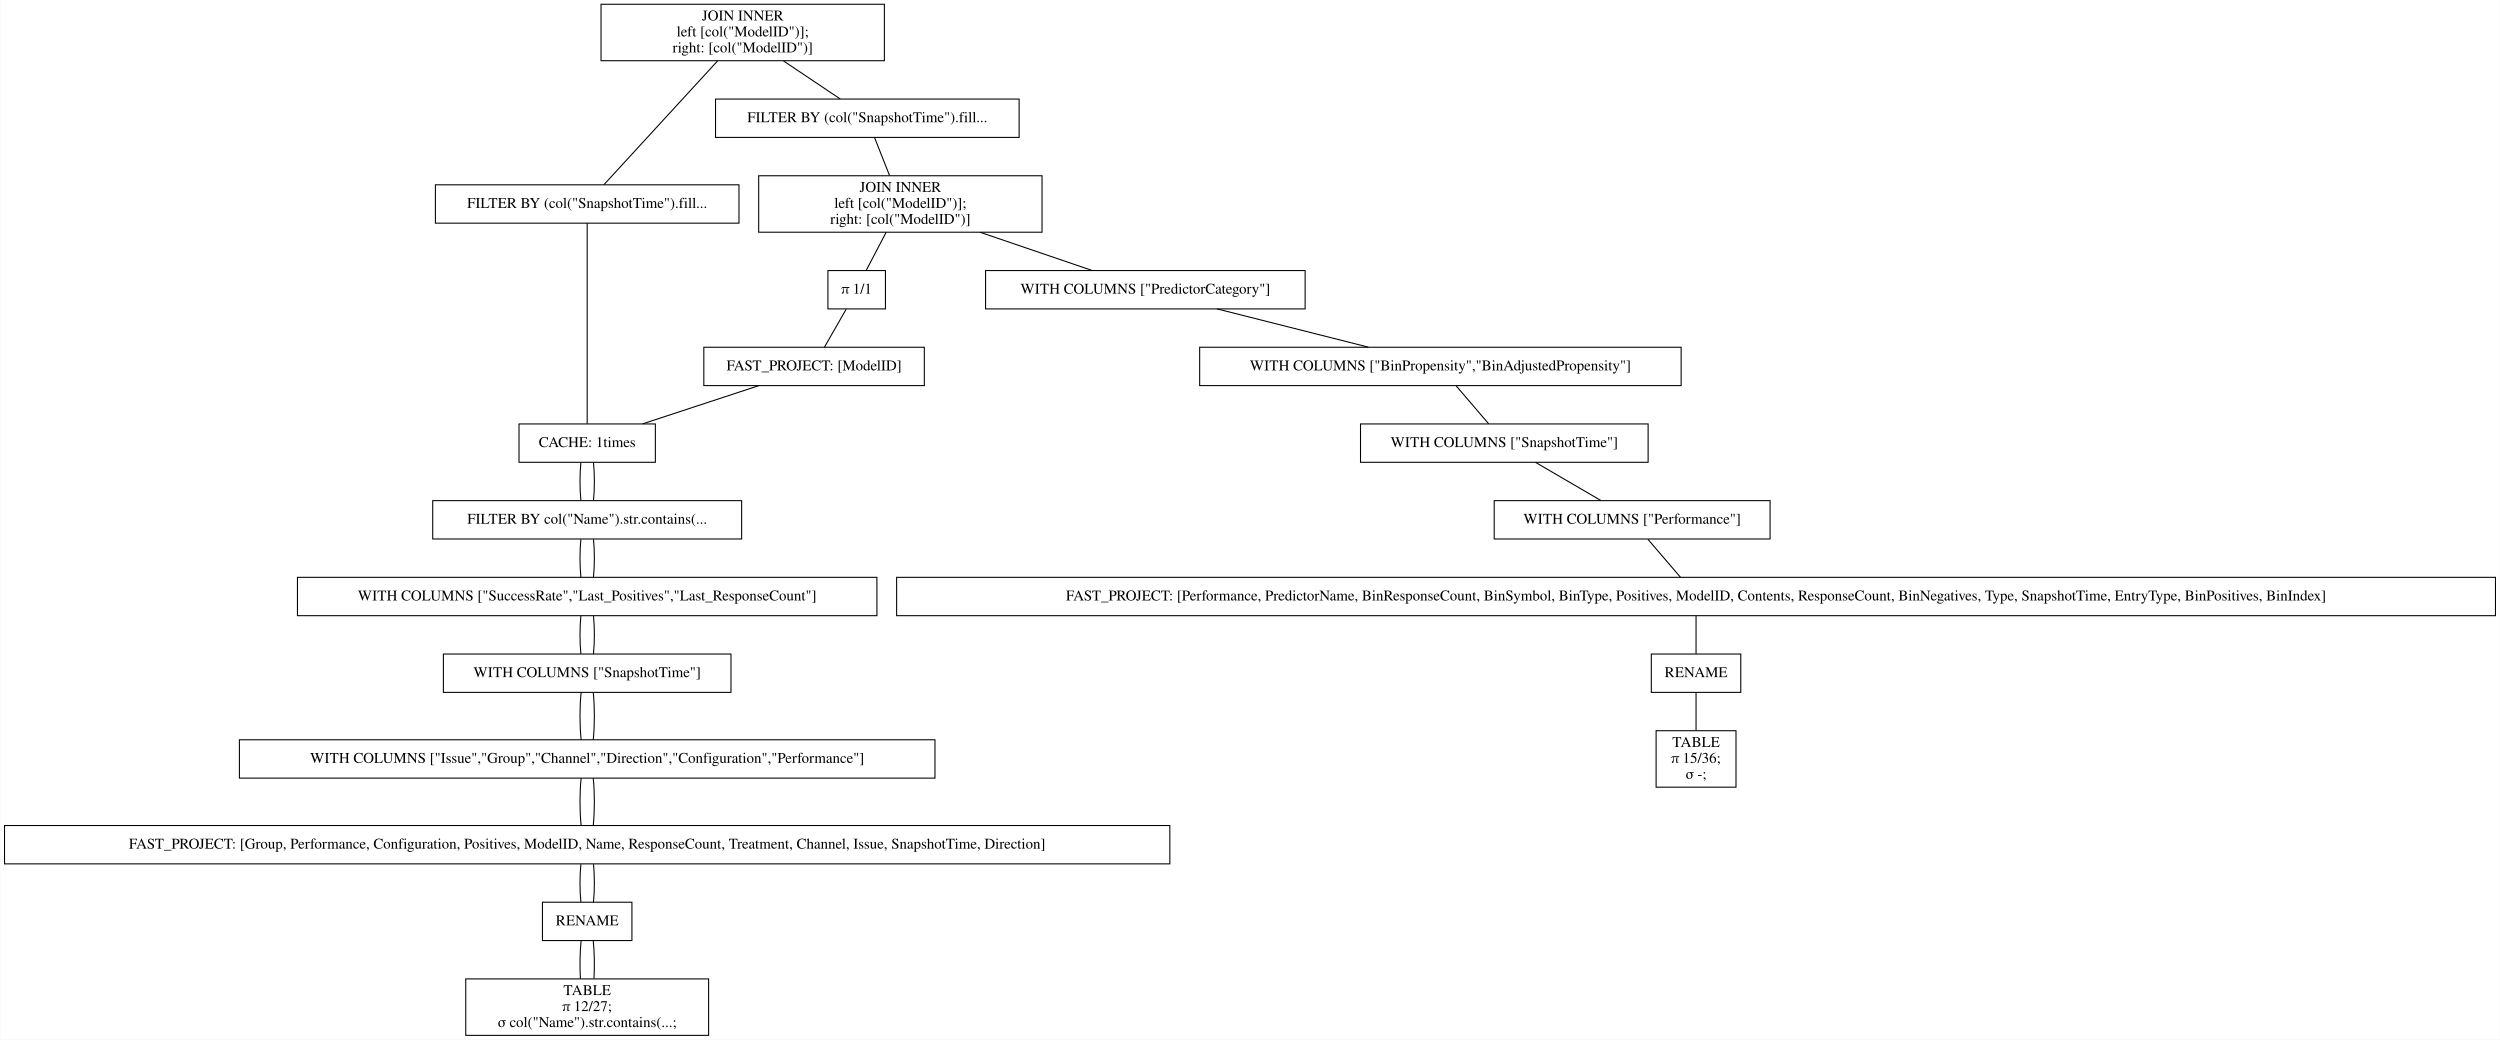
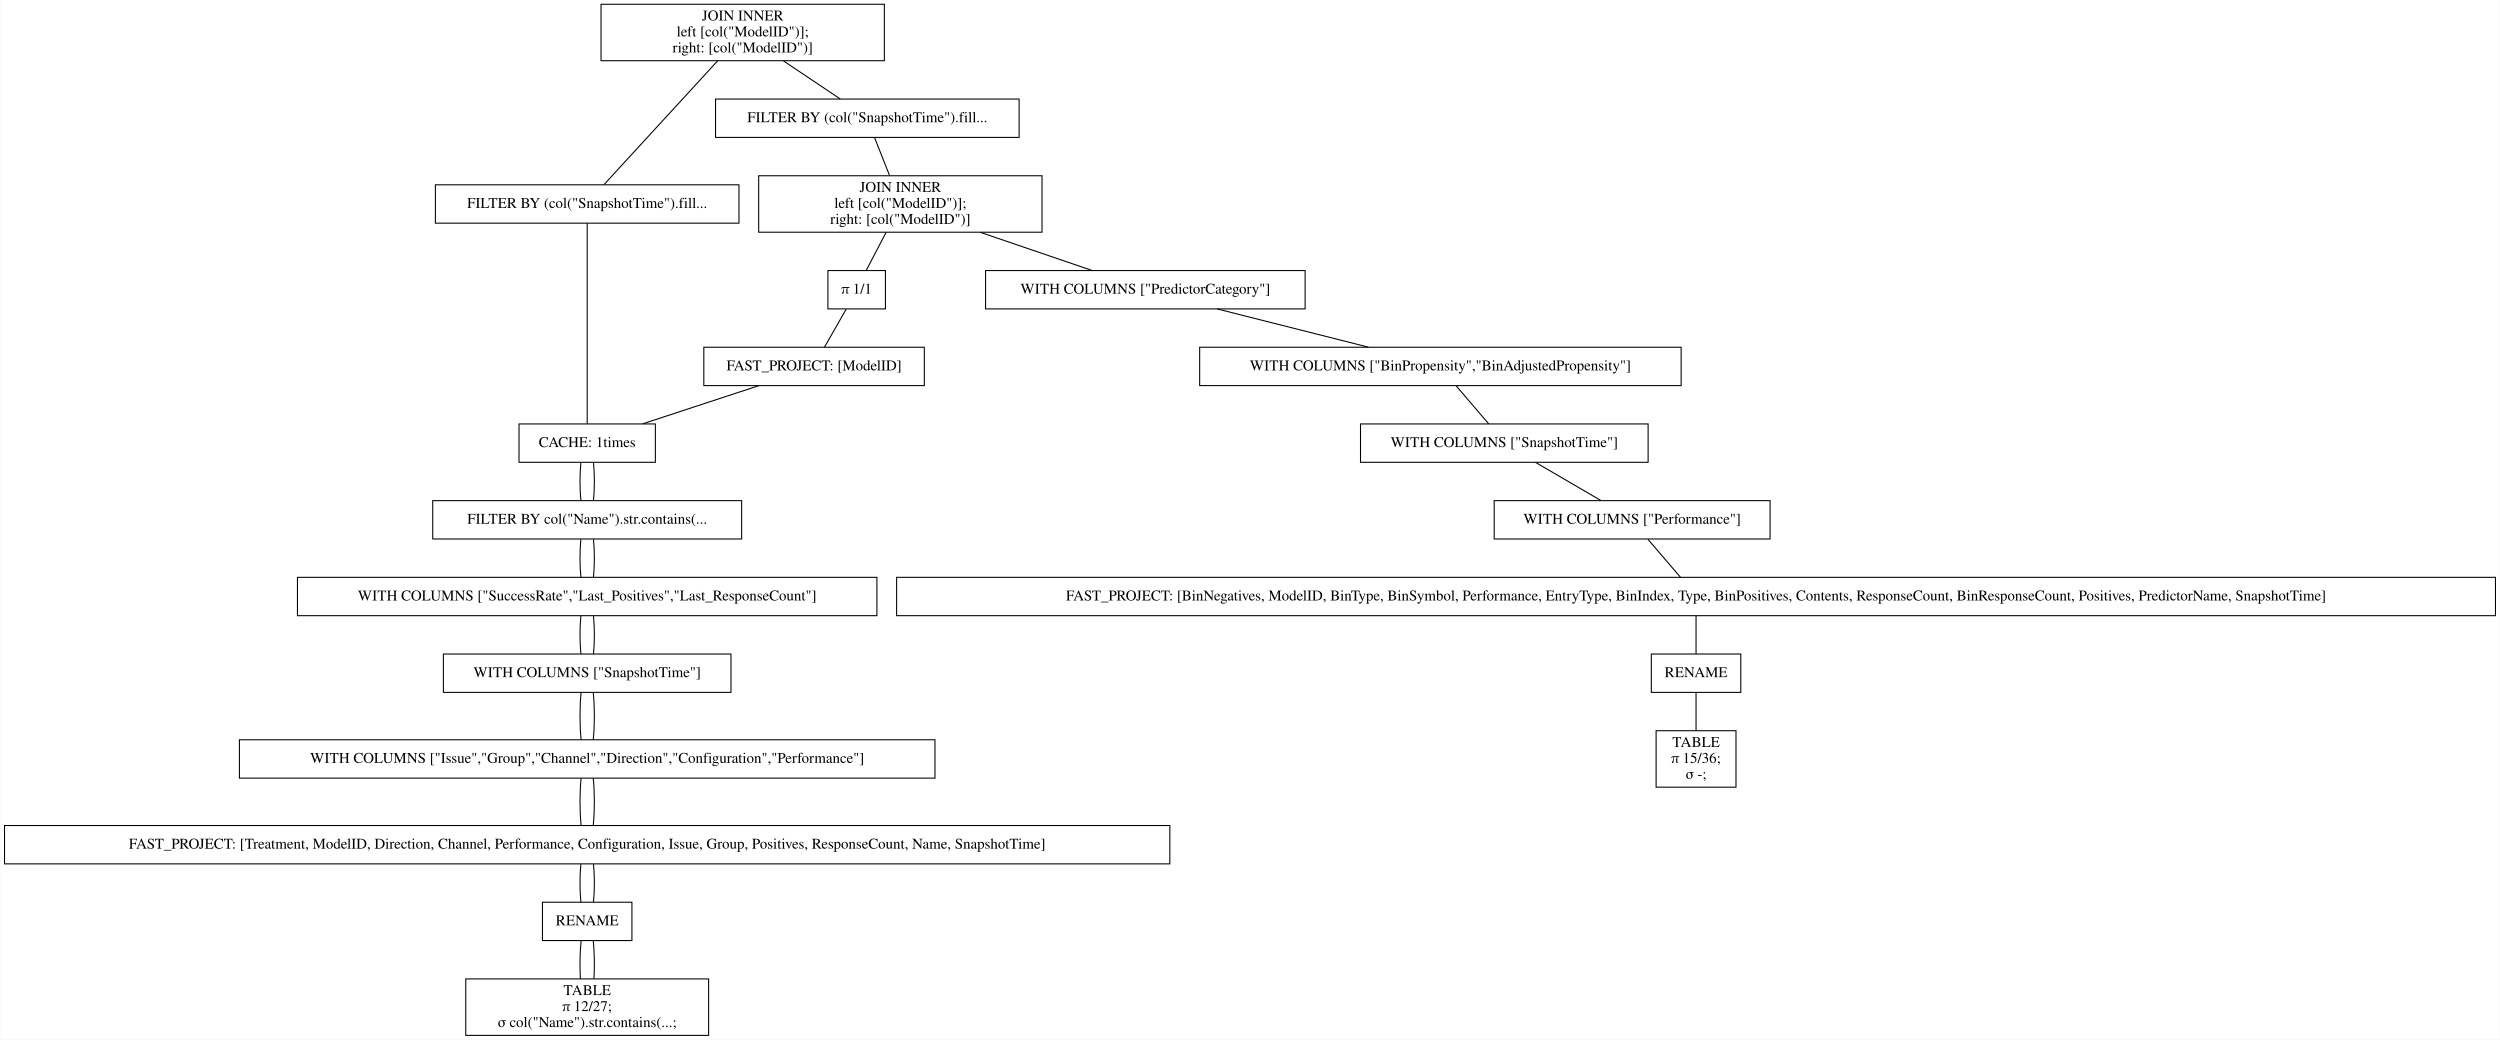
<svg xmlns="http://www.w3.org/2000/svg" width="2347pt" height="976pt" viewBox="0.00 0.00 2346.50 976.00">
  <g id="graph0" class="graph" transform="scale(1 1) rotate(0) translate(4 972)">
    <polygon fill="white" stroke="transparent" points="-4,4 -4,-972 2342.5,-972 2342.5,4 -4,4" />
    <g id="node1" class="node">
      <polygon fill="none" stroke="black" points="826,-968 560,-968 560,-915 826,-915 826,-968" />
      <text text-anchor="middle" x="693" y="-952.8" font-family="Times,serif" font-size="14.00">JOIN INNER</text>
      <text text-anchor="middle" x="693" y="-937.8" font-family="Times,serif" font-size="14.00">                    left [col("ModelID")];</text>
      <text text-anchor="middle" x="693" y="-922.8" font-family="Times,serif" font-size="14.00">                    right: [col("ModelID")]</text>
    </g>
    <g id="node2" class="node">
      <polygon fill="none" stroke="black" points="689.5,-798.5 404.5,-798.5 404.5,-762.5 689.5,-762.5 689.5,-798.5" />
      <text text-anchor="middle" x="547" y="-776.8" font-family="Times,serif" font-size="14.00">FILTER BY (col("SnapshotTime").fill...</text>
    </g>
    <g id="edge1" class="edge">
      <path fill="none" stroke="black" d="M669.54,-914.95C639.56,-882.3 588.45,-826.65 562.75,-798.65" />
    </g>
    <g id="node11" class="node">
      <polygon fill="none" stroke="black" points="952.5,-879 667.5,-879 667.5,-843 952.5,-843 952.5,-879" />
      <text text-anchor="middle" x="810" y="-857.3" font-family="Times,serif" font-size="14.00">FILTER BY (col("SnapshotTime").fill...</text>
    </g>
    <g id="edge10" class="edge">
      <path fill="none" stroke="black" d="M731.31,-914.8C748.77,-903.08 768.97,-889.53 784.53,-879.09" />
    </g>
    <g id="node3" class="node">
      <polygon fill="none" stroke="black" points="611,-574 483,-574 483,-538 611,-538 611,-574" />
      <text text-anchor="middle" x="547" y="-552.3" font-family="Times,serif" font-size="14.00">CACHE: 1times</text>
    </g>
    <g id="edge2" class="edge">
      <path fill="none" stroke="black" d="M547,-762.41C547,-720.99 547,-615.62 547,-574.15" />
    </g>
    <g id="node4" class="node">
      <polygon fill="none" stroke="black" points="692,-502 402,-502 402,-466 692,-466 692,-502" />
      <text text-anchor="middle" x="547" y="-480.3" font-family="Times,serif" font-size="14.00">FILTER BY col("Name").str.contains(...</text>
    </g>
    <g id="edge3" class="edge">
      <path fill="none" stroke="black" d="M541.08,-537.7C539.97,-526.85 539.97,-512.92 541.1,-502.1" />
    </g>
    <g id="edge22" class="edge">
      <path fill="none" stroke="black" d="M552.92,-537.7C554.03,-526.85 554.03,-512.92 552.9,-502.1" />
    </g>
    <g id="node5" class="node">
      <polygon fill="none" stroke="black" points="819,-430 275,-430 275,-394 819,-394 819,-430" />
      <text text-anchor="middle" x="547" y="-408.3" font-family="Times,serif" font-size="14.00">WITH COLUMNS ["SuccessRate","Last_Positives","Last_ResponseCount"]</text>
    </g>
    <g id="edge4" class="edge">
      <path fill="none" stroke="black" d="M541.08,-465.7C539.97,-454.85 539.97,-440.92 541.1,-430.1" />
    </g>
    <g id="edge23" class="edge">
      <path fill="none" stroke="black" d="M552.92,-465.7C554.03,-454.85 554.03,-440.92 552.9,-430.1" />
    </g>
    <g id="node6" class="node">
      <polygon fill="none" stroke="black" points="682,-358 412,-358 412,-322 682,-322 682,-358" />
      <text text-anchor="middle" x="547" y="-336.3" font-family="Times,serif" font-size="14.00">WITH COLUMNS ["SnapshotTime"]</text>
    </g>
    <g id="edge5" class="edge">
      <path fill="none" stroke="black" d="M541.08,-393.7C539.97,-382.85 539.97,-368.92 541.1,-358.1" />
    </g>
    <g id="edge24" class="edge">
      <path fill="none" stroke="black" d="M552.92,-393.7C554.03,-382.85 554.03,-368.92 552.9,-358.1" />
    </g>
    <g id="node7" class="node">
      <polygon fill="none" stroke="black" points="873.5,-277.5 220.5,-277.5 220.5,-241.5 873.5,-241.5 873.5,-277.5" />
      <text text-anchor="middle" x="547" y="-255.8" font-family="Times,serif" font-size="14.00">WITH COLUMNS ["Issue","Group","Channel","Direction","Configuration","Performance"]</text>
    </g>
    <g id="edge6" class="edge">
      <path fill="none" stroke="black" d="M541.32,-321.97C539.89,-308.8 539.89,-290.66 541.33,-277.5" />
    </g>
    <g id="edge25" class="edge">
      <path fill="none" stroke="black" d="M552.68,-321.97C554.11,-308.8 554.11,-290.66 552.67,-277.5" />
    </g>
    <g id="node8" class="node">
      <polygon fill="none" stroke="black" points="1094,-197 0,-197 0,-161 1094,-161 1094,-197" />
-       <text text-anchor="middle" x="547" y="-175.3" font-family="Times,serif" font-size="14.00">FAST_PROJECT: [Group, Performance, Configuration, Positives, ModelID, Name, ResponseCount, Treatment, Channel, Issue, SnapshotTime, Direction]</text>
+       <text text-anchor="middle" x="547" y="-175.3" font-family="Times,serif" font-size="14.00">FAST_PROJECT: [Treatment, ModelID, Direction, Channel, Performance, Configuration, Issue, Group, Positives, ResponseCount, Name, SnapshotTime]</text>
    </g>
    <g id="edge7" class="edge">
      <path fill="none" stroke="black" d="M541.32,-241.47C539.89,-228.3 539.89,-210.16 541.33,-197" />
    </g>
    <g id="edge26" class="edge">
      <path fill="none" stroke="black" d="M552.68,-241.47C554.11,-228.3 554.11,-210.16 552.67,-197" />
    </g>
    <g id="node9" class="node">
      <polygon fill="none" stroke="black" points="589,-125 505,-125 505,-89 589,-89 589,-125" />
      <text text-anchor="middle" x="547" y="-103.3" font-family="Times,serif" font-size="14.00">RENAME</text>
    </g>
    <g id="edge8" class="edge">
      <path fill="none" stroke="black" d="M541.08,-160.7C539.97,-149.85 539.97,-135.92 541.1,-125.1" />
    </g>
    <g id="edge27" class="edge">
      <path fill="none" stroke="black" d="M552.92,-160.7C554.03,-149.85 554.03,-135.92 552.9,-125.1" />
    </g>
    <g id="node10" class="node">
      <polygon fill="none" stroke="black" points="661,-53 433,-53 433,0 661,0 661,-53" />
      <text text-anchor="middle" x="547" y="-37.8" font-family="Times,serif" font-size="14.00">TABLE</text>
      <text text-anchor="middle" x="547" y="-22.8" font-family="Times,serif" font-size="14.00">π 12/27;</text>
      <text text-anchor="middle" x="547" y="-7.8" font-family="Times,serif" font-size="14.00">σ col("Name").str.contains(...;</text>
    </g>
    <g id="edge9" class="edge">
      <path fill="none" stroke="black" d="M541.32,-88.97C540.19,-78.51 539.95,-64.9 540.62,-53.16" />
    </g>
    <g id="edge28" class="edge">
      <path fill="none" stroke="black" d="M552.68,-88.97C553.81,-78.51 554.05,-64.9 553.38,-53.16" />
    </g>
    <g id="node12" class="node">
      <polygon fill="none" stroke="black" points="974,-807 708,-807 708,-754 974,-754 974,-807" />
      <text text-anchor="middle" x="841" y="-791.8" font-family="Times,serif" font-size="14.00">JOIN INNER</text>
      <text text-anchor="middle" x="841" y="-776.8" font-family="Times,serif" font-size="14.00">                    left [col("ModelID")];</text>
      <text text-anchor="middle" x="841" y="-761.8" font-family="Times,serif" font-size="14.00">                    right: [col("ModelID")]</text>
    </g>
    <g id="edge11" class="edge">
      <path fill="none" stroke="black" d="M816.73,-842.97C820.86,-832.51 826.23,-818.9 830.87,-807.16" />
    </g>
    <g id="node13" class="node">
      <polygon fill="none" stroke="black" points="1221,-718 921,-718 921,-682 1221,-682 1221,-718" />
      <text text-anchor="middle" x="1071" y="-696.3" font-family="Times,serif" font-size="14.00">WITH COLUMNS ["PredictorCategory"]</text>
    </g>
    <g id="edge12" class="edge">
      <path fill="none" stroke="black" d="M915.99,-753.9C950.47,-742.14 990.43,-728.5 1021.14,-718.02" />
    </g>
    <g id="node20" class="node">
      <polygon fill="none" stroke="black" points="827,-718 773,-718 773,-682 827,-682 827,-718" />
      <text text-anchor="middle" x="800" y="-696.3" font-family="Times,serif" font-size="14.00">π 1/1</text>
    </g>
    <g id="edge19" class="edge">
      <path fill="none" stroke="black" d="M827.58,-753.8C821.5,-742.17 814.49,-728.74 809.05,-718.33" />
    </g>
    <g id="node14" class="node">
      <polygon fill="none" stroke="black" points="1574,-646 1122,-646 1122,-610 1574,-610 1574,-646" />
      <text text-anchor="middle" x="1348" y="-624.3" font-family="Times,serif" font-size="14.00">WITH COLUMNS ["BinPropensity","BinAdjustedPropensity"]</text>
    </g>
    <g id="edge13" class="edge">
      <path fill="none" stroke="black" d="M1138.41,-681.97C1181.49,-671.08 1237.15,-657.01 1280.29,-646.11" />
    </g>
    <g id="node15" class="node">
      <polygon fill="none" stroke="black" points="1543,-574 1273,-574 1273,-538 1543,-538 1543,-574" />
      <text text-anchor="middle" x="1408" y="-552.3" font-family="Times,serif" font-size="14.00">WITH COLUMNS ["SnapshotTime"]</text>
    </g>
    <g id="edge14" class="edge">
      <path fill="none" stroke="black" d="M1362.83,-609.7C1372.13,-598.85 1384.07,-584.92 1393.34,-574.1" />
    </g>
    <g id="node16" class="node">
      <polygon fill="none" stroke="black" points="1657.5,-502 1398.5,-502 1398.5,-466 1657.5,-466 1657.5,-502" />
      <text text-anchor="middle" x="1528" y="-480.3" font-family="Times,serif" font-size="14.00">WITH COLUMNS ["Performance"]</text>
    </g>
    <g id="edge15" class="edge">
      <path fill="none" stroke="black" d="M1437.36,-537.88C1455.95,-527.03 1479.91,-513.05 1498.53,-502.19" />
    </g>
    <g id="node17" class="node">
      <polygon fill="none" stroke="black" points="2338.5,-430 837.5,-430 837.5,-394 2338.5,-394 2338.5,-430" />
-       <text text-anchor="middle" x="1588" y="-408.3" font-family="Times,serif" font-size="14.00">FAST_PROJECT: [Performance, PredictorName, BinResponseCount, BinSymbol, BinType, Positives, ModelID, Contents, ResponseCount, BinNegatives, Type, SnapshotTime, EntryType, BinPositives, BinIndex]</text>
+       <text text-anchor="middle" x="1588" y="-408.3" font-family="Times,serif" font-size="14.00">FAST_PROJECT: [BinNegatives, ModelID, BinType, BinSymbol, Performance, EntryType, BinIndex, Type, BinPositives, Contents, ResponseCount, BinResponseCount, Positives, PredictorName, SnapshotTime]</text>
    </g>
    <g id="edge16" class="edge">
      <path fill="none" stroke="black" d="M1542.83,-465.7C1552.13,-454.85 1564.07,-440.92 1573.34,-430.1" />
    </g>
    <g id="node18" class="node">
      <polygon fill="none" stroke="black" points="1630,-358 1546,-358 1546,-322 1630,-322 1630,-358" />
      <text text-anchor="middle" x="1588" y="-336.3" font-family="Times,serif" font-size="14.00">RENAME</text>
    </g>
    <g id="edge17" class="edge">
      <path fill="none" stroke="black" d="M1588,-393.7C1588,-382.85 1588,-368.92 1588,-358.1" />
    </g>
    <g id="node19" class="node">
      <polygon fill="none" stroke="black" points="1625.5,-286 1550.5,-286 1550.5,-233 1625.5,-233 1625.5,-286" />
      <text text-anchor="middle" x="1588" y="-270.8" font-family="Times,serif" font-size="14.00">TABLE</text>
      <text text-anchor="middle" x="1588" y="-255.8" font-family="Times,serif" font-size="14.00">π 15/36;</text>
      <text text-anchor="middle" x="1588" y="-240.8" font-family="Times,serif" font-size="14.00">σ -;</text>
    </g>
    <g id="edge18" class="edge">
      <path fill="none" stroke="black" d="M1588,-321.97C1588,-311.51 1588,-297.9 1588,-286.16" />
    </g>
    <g id="node21" class="node">
      <polygon fill="none" stroke="black" points="863.5,-646 656.5,-646 656.5,-610 863.5,-610 863.5,-646" />
      <text text-anchor="middle" x="760" y="-624.3" font-family="Times,serif" font-size="14.00">FAST_PROJECT: [ModelID]</text>
    </g>
    <g id="edge20" class="edge">
      <path fill="none" stroke="black" d="M790.11,-681.7C783.91,-670.85 775.95,-656.92 769.77,-646.1" />
    </g>
    <g id="edge21" class="edge">
      <path fill="none" stroke="black" d="M708.17,-609.97C675.04,-599.08 632.24,-585.01 599.07,-574.11" />
    </g>
  </g>
</svg>
